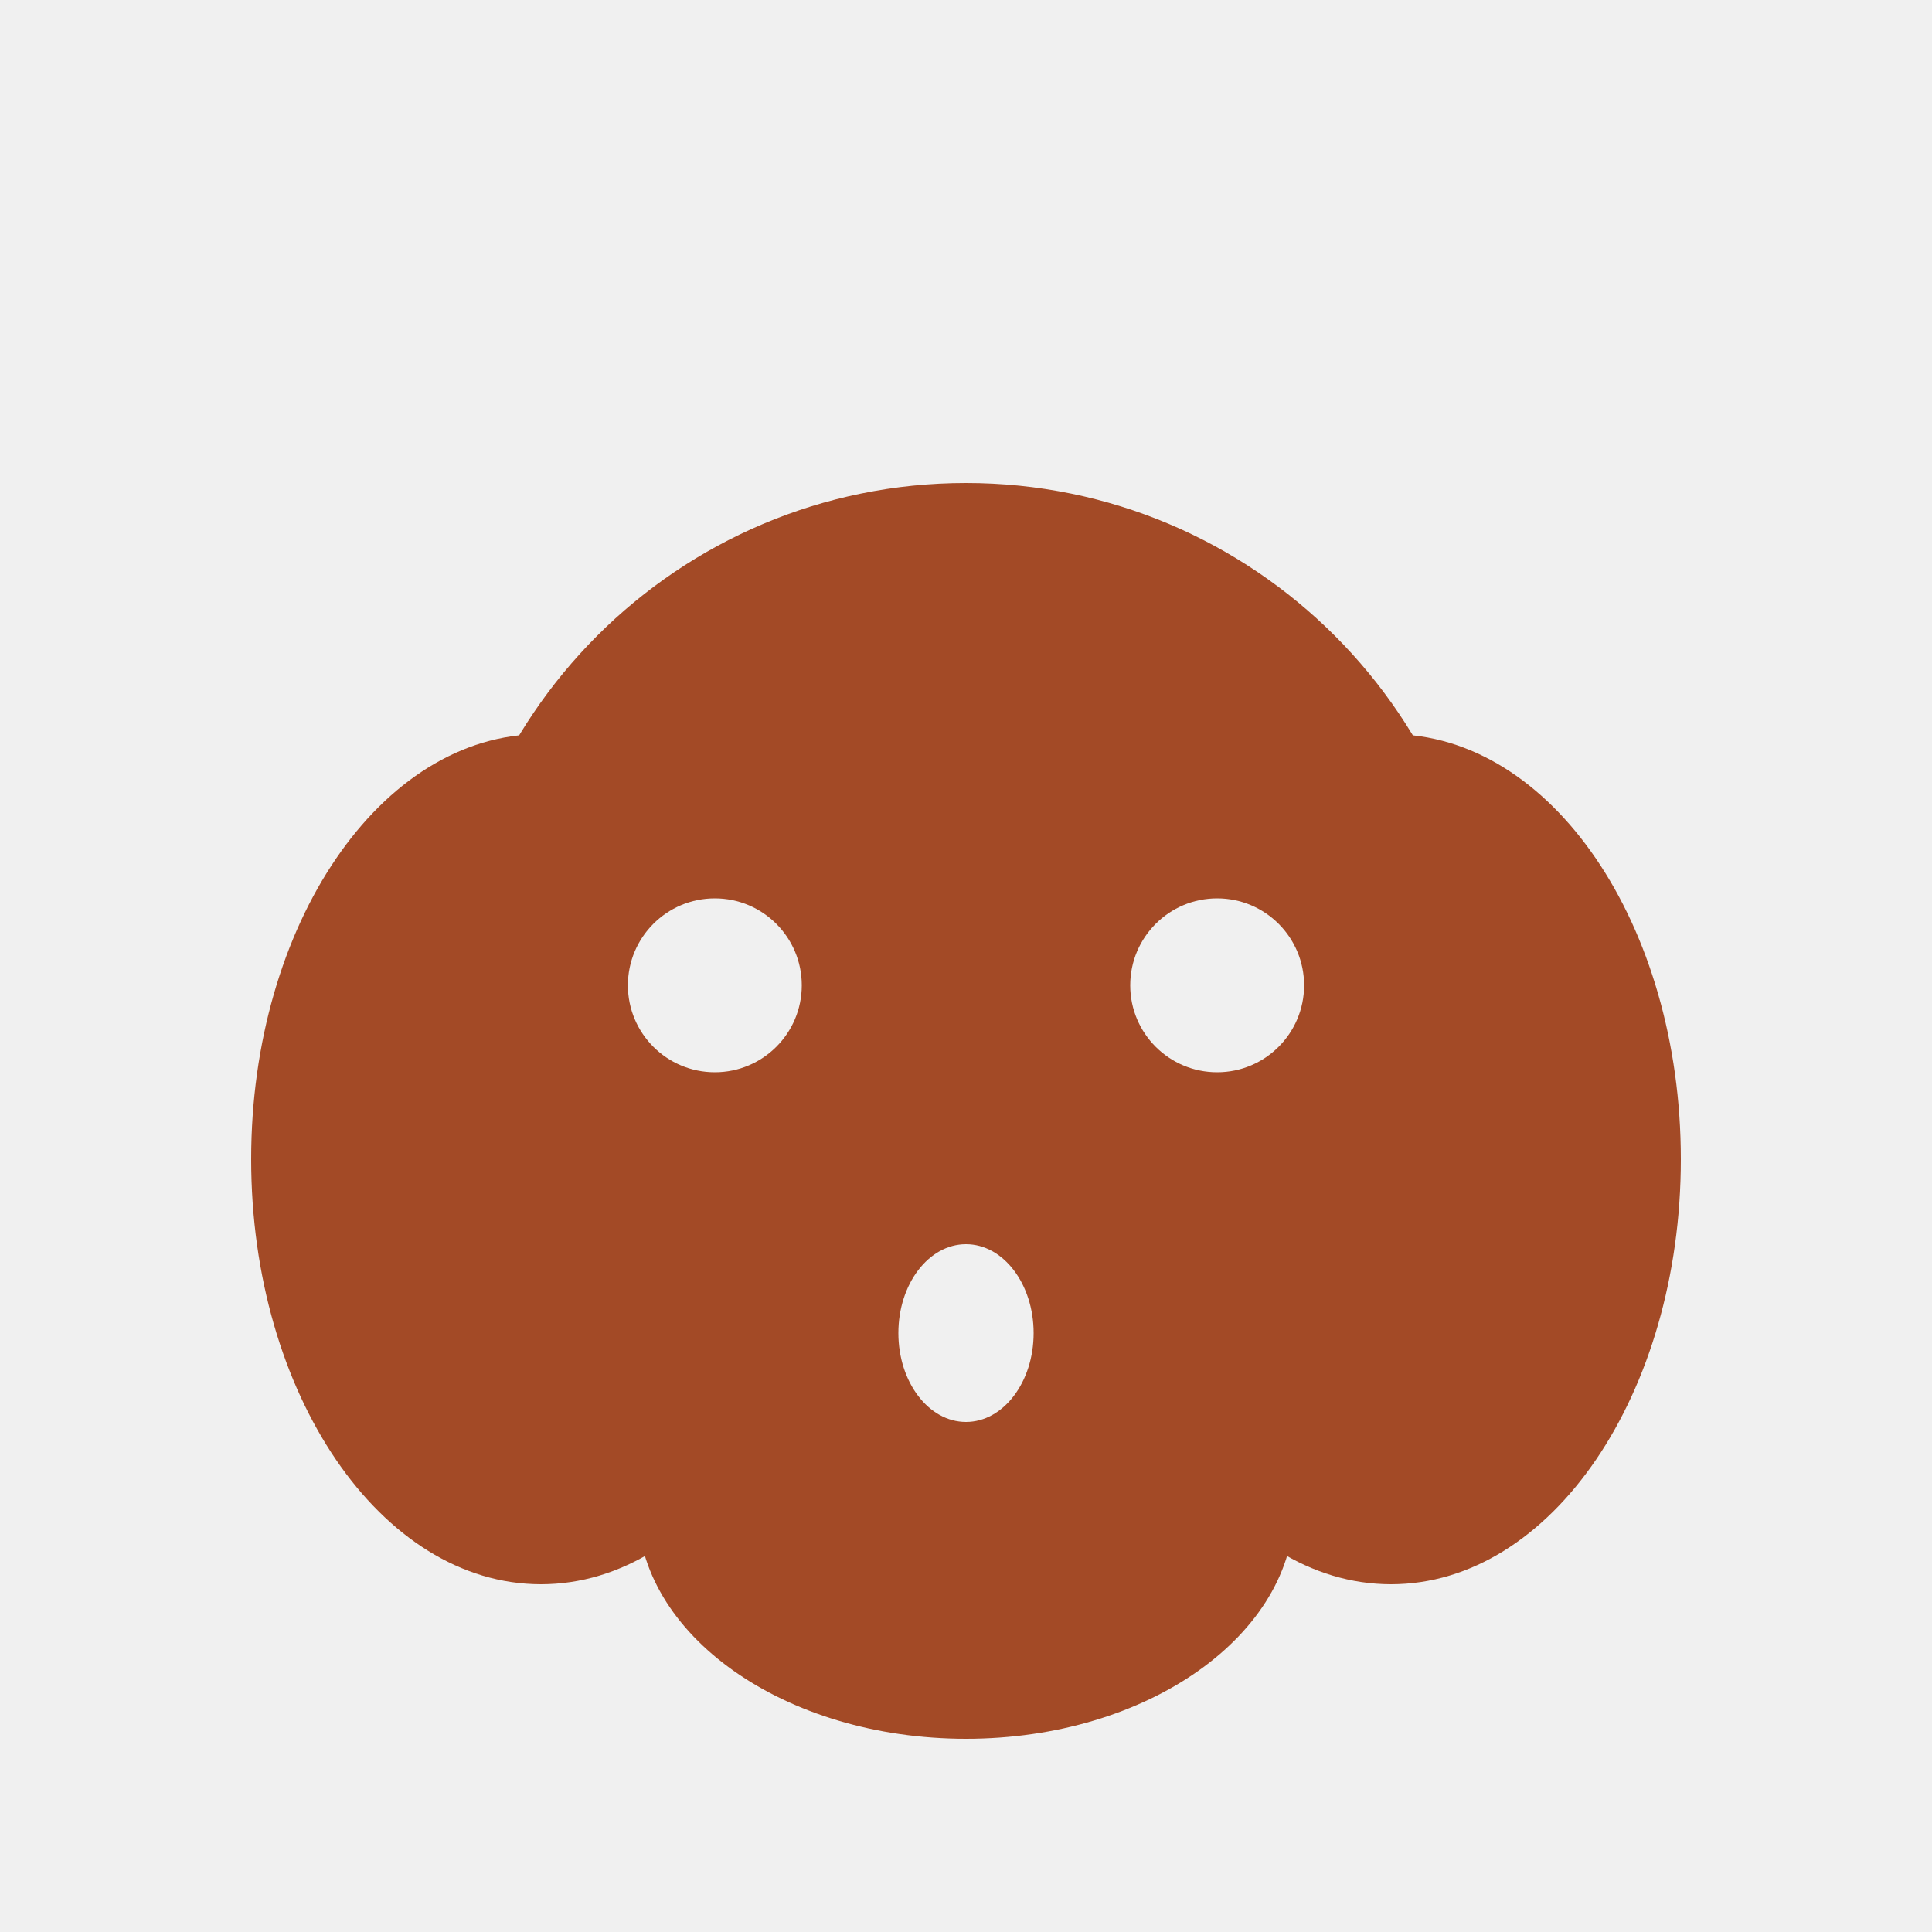
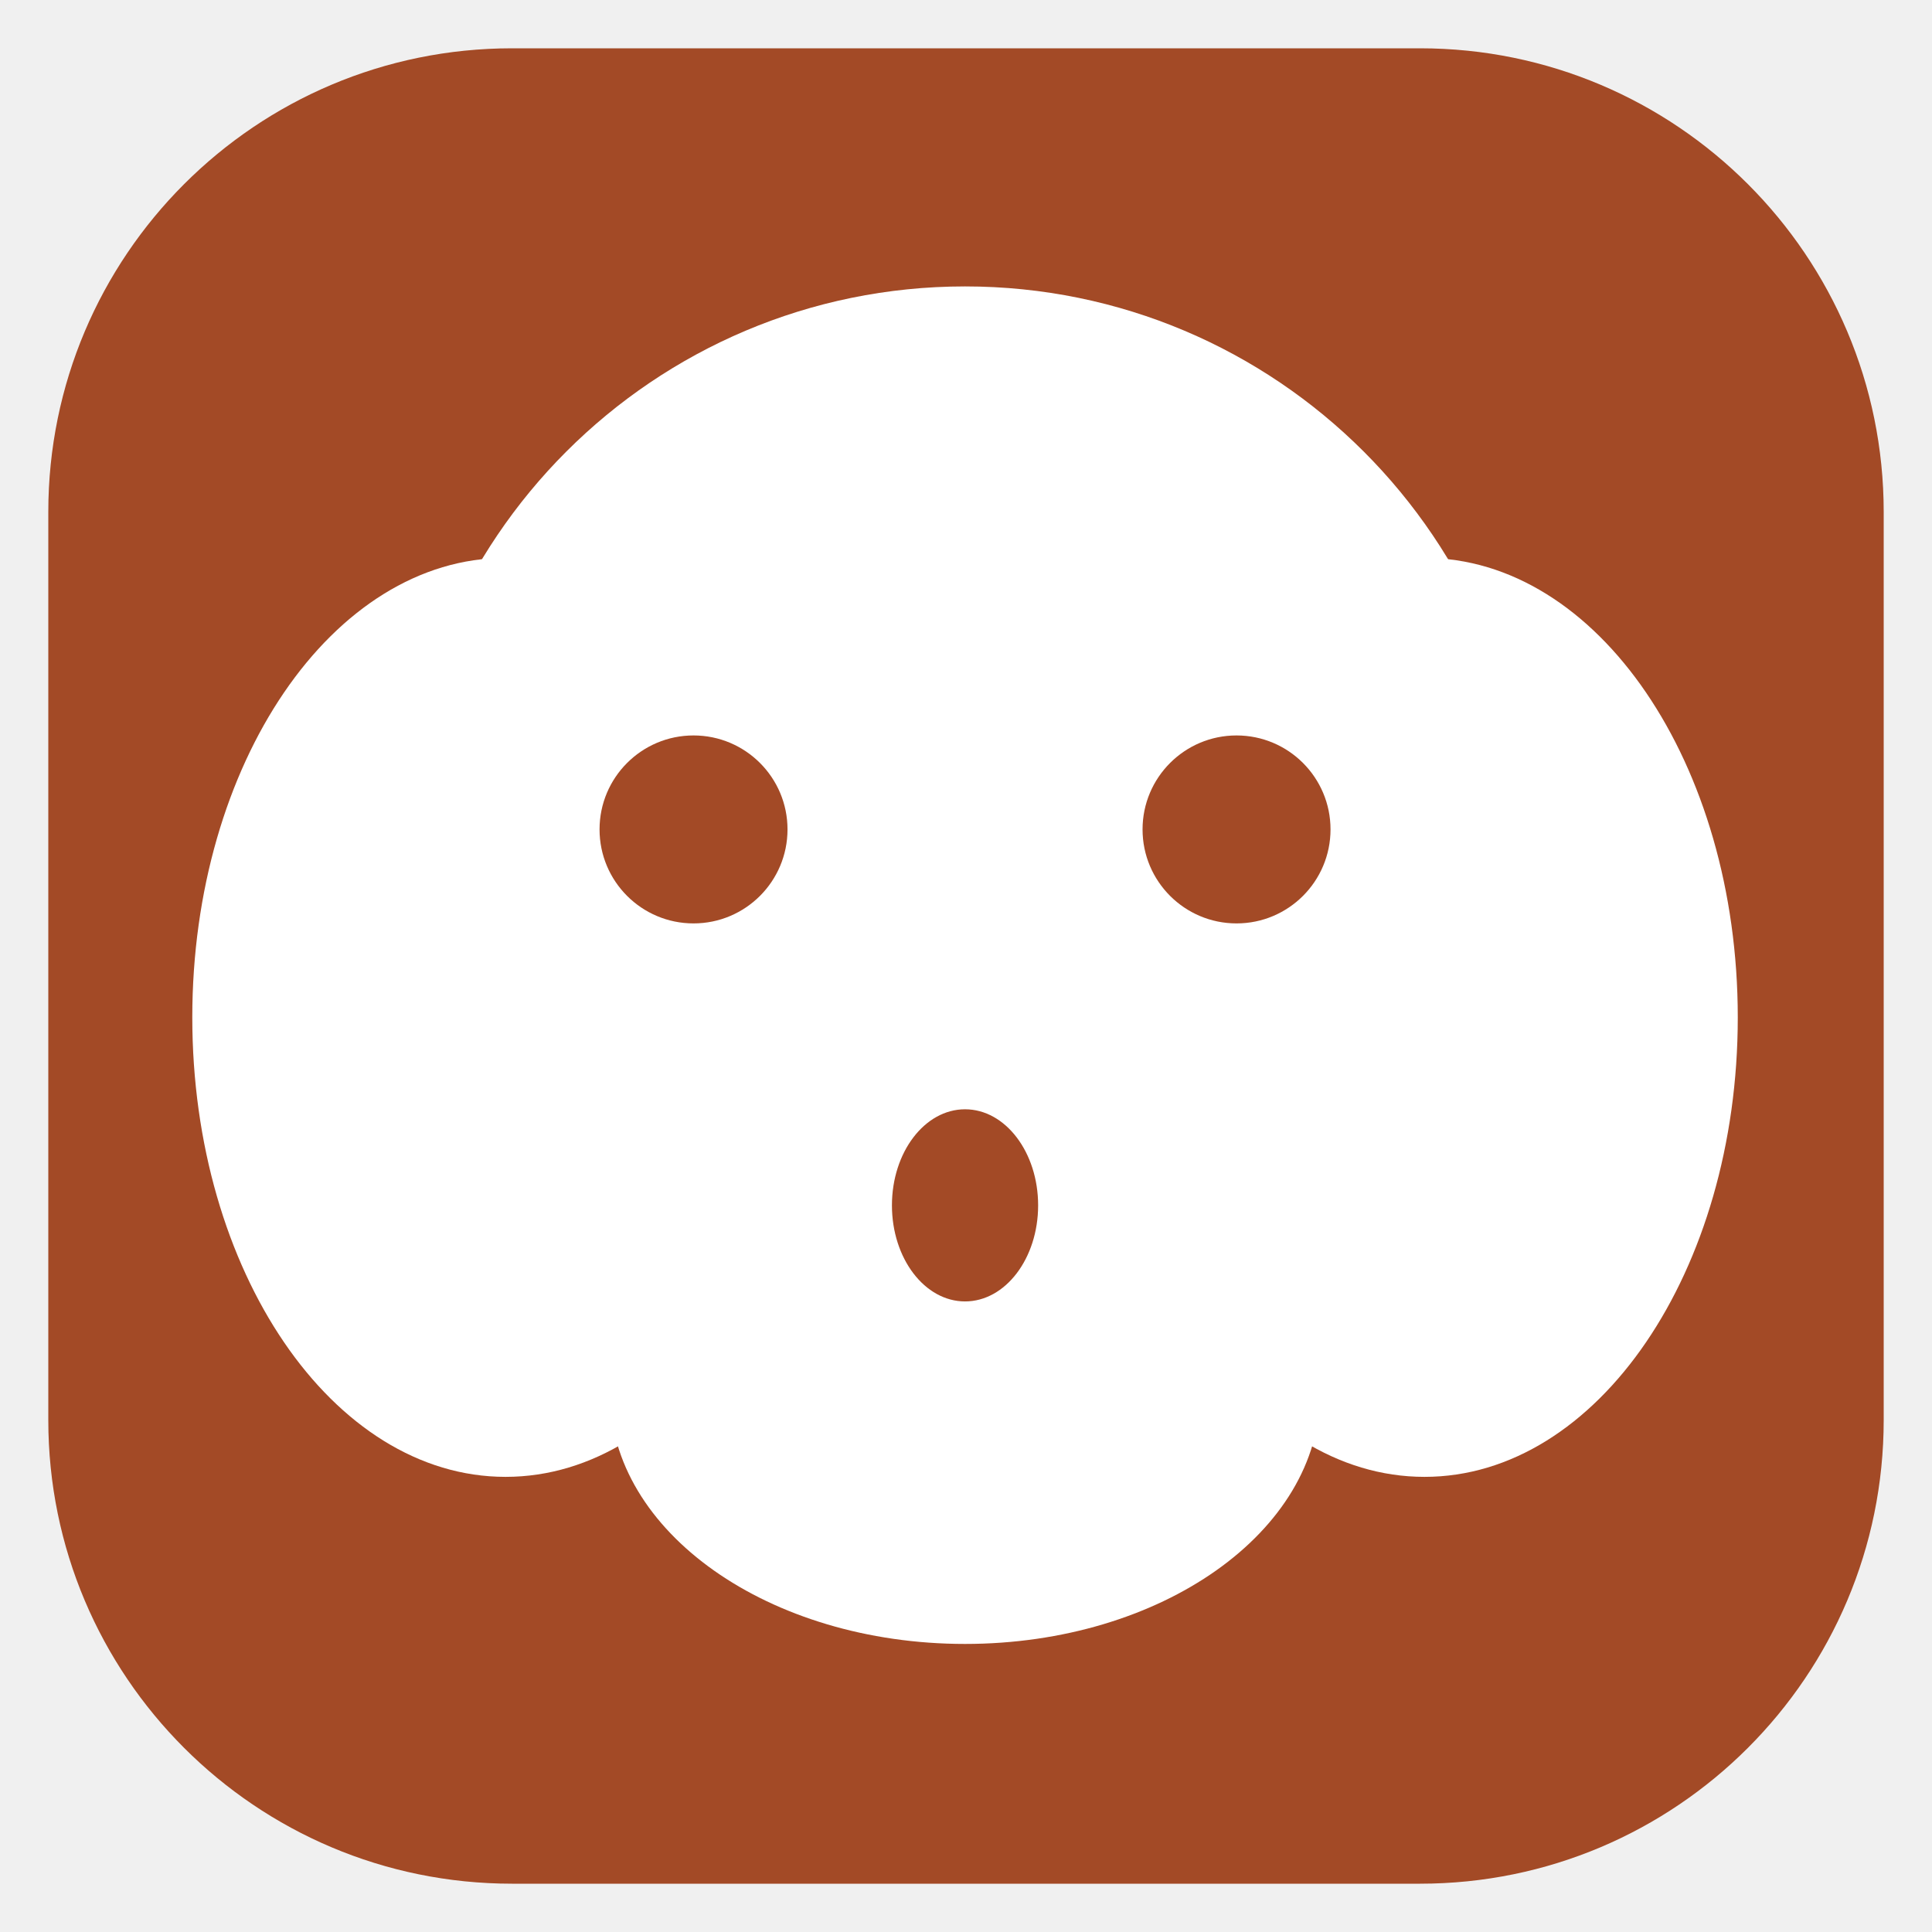
<svg xmlns="http://www.w3.org/2000/svg" viewBox="0 0 100 100">
-   <defs>
-     <mask id="dog">
-       <g fill="#fff">
-         <circle cx="50" cy="52" r="27" />
-         <ellipse cx="28" cy="60" rx="15" ry="22" />
-         <ellipse cx="72" cy="60" rx="15" ry="22" />
-         <ellipse cx="50" cy="78" rx="17" ry="12" />
-       </g>
-       <circle cx="37" cy="51" r="4.5" fill="#000" />
-       <circle cx="63" cy="51" r="4.5" fill="#000" />
-       <ellipse cx="50" cy="69" rx="3.5" ry="4.6" fill="#000" />
-     </mask>
-   </defs>
-   <rect width="100" height="100" fill="#a34a26" mask="url(#dog)" />
+   <rect x="2.5" y="2.5" width="95" height="95" rx="24" fill="#a34a26" />
+   <g transform="translate(-4.1 -12.2) scale(1.081)">
+     <g fill="#ffffff">
+       <ellipse cx="50" cy="52" rx="27" ry="27" />
+       <ellipse cx="28" cy="60" rx="15" ry="22" />
+       <ellipse cx="72" cy="60" rx="15" ry="22" />
+       <ellipse cx="50" cy="78" rx="17" ry="12" />
+     </g>
+     <g fill="#a34a26">
+       <circle cx="37" cy="51" r="4.5" />
+       <circle cx="63" cy="51" r="4.5" />
+       <ellipse cx="50" cy="69" rx="3.5" ry="4.6" />
+     </g>
+   </g>
</svg>
